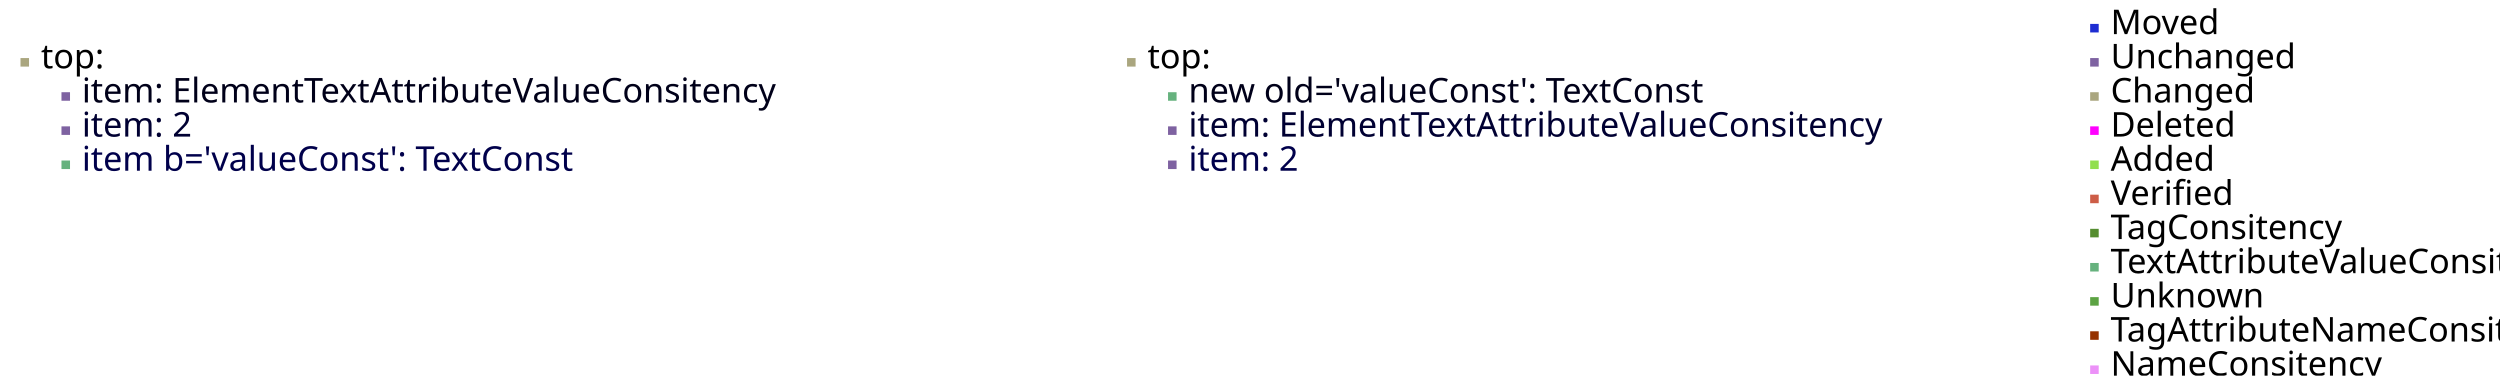
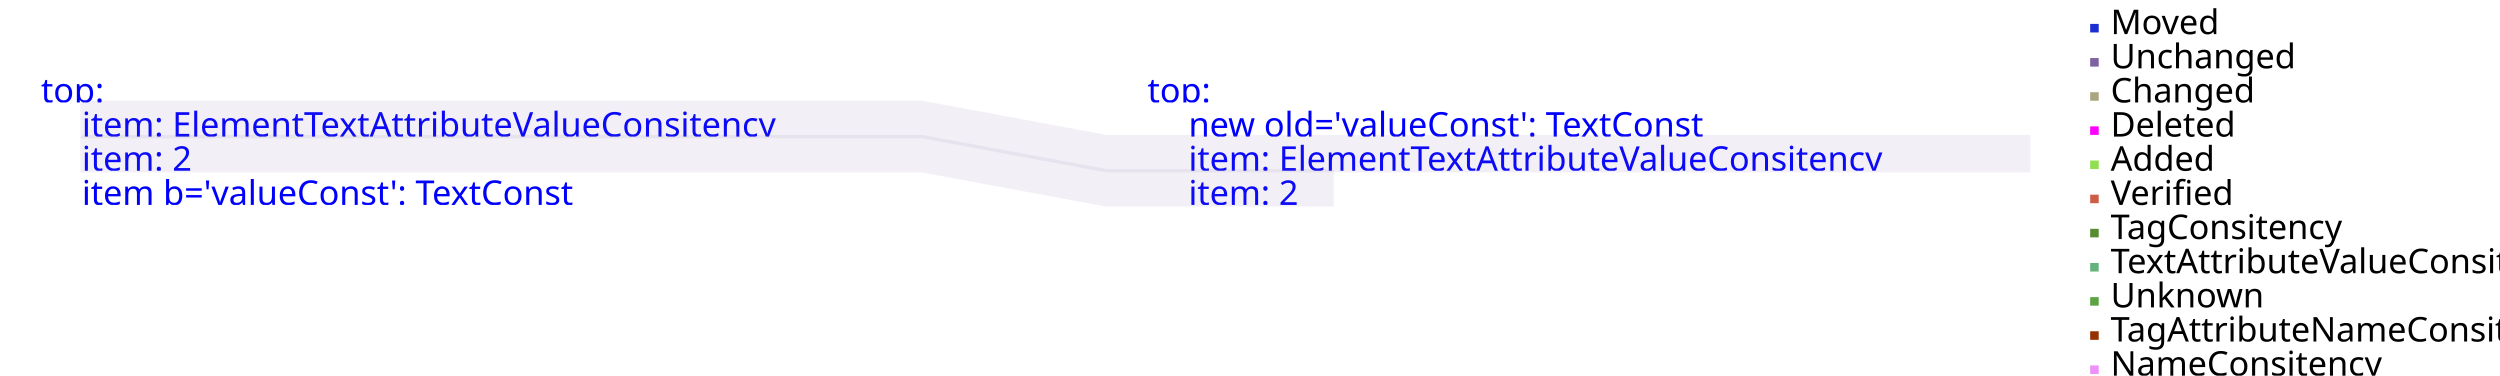
<svg xmlns="http://www.w3.org/2000/svg" baseProfile="full" height="110.0" version="1.1" viewBox="0,0,732.0,110.0" width="732.0">
  <defs />
  <svg baseProfile="full" height="100%" version="1.1" width="100%" x="0" y="0">
    <defs />
-     <rect fill="rgb(170,166,127)" height="2.5" width="2.5" x="6.0" y="17.0" />
-     <rect fill="rgb(126,98,161)" height="2.5" width="2.5" x="18.0" y="27.0" />
-     <rect fill="rgb(126,98,161)" height="2.5" width="2.5" x="18.0" y="37.0" />
-     <rect fill="rgb(102,178,126)" height="2.5" width="2.5" x="18.0" y="47.0" />
-     <text font-family="Lucida Console" font-size="10" textLength="42.0" x="12.0" y="20.0">
-       <tspan fill="rgb(0,0,0)" x="12.0" y="20.0">top: 
+     <svg height="10.0" viewBox="0,0,42.0,10.0" width="42.0" x="12.0" y="20.0">
+       <defs />
+       <text font-family="Lucida Console" font-size="10" x="0" y="0">
+         <tspan fill="rgb(0,0,255)" x="0" y="10.0">top: 
  </tspan>
-     </text>
-     <text font-family="Lucida Console" font-size="10" textLength="246.0" x="24.0" y="30.0">
-       <tspan fill="rgb(0,0,25)" x="24.0" y="30.0">item: ElementTextAttributeValueConsitency</tspan>
-     </text>
-     <text font-family="Lucida Console" font-size="10" textLength="42.0" x="24.0" y="40.0">
-       <tspan fill="rgb(0,0,50)" x="24.0" y="40.0">item: 2</tspan>
-     </text>
-     <text font-family="Lucida Console" font-size="10" textLength="180.0" x="24.0" y="50.0">
-       <tspan fill="rgb(0,0,75)" x="24.0" y="50.0">item b='valueConst': TextConst</tspan>
-     </text>
+       </text>
+     </svg>
+     <svg height="10.0" viewBox="0,0,246.0,10.0" width="246.0" x="24.0" y="30.0">
+       <defs />
+       <text font-family="Lucida Console" font-size="10" x="0" y="0">
+         <tspan fill="rgb(0,0,255)" x="0" y="10.0">item: ElementTextAttributeValueConsitency</tspan>
+       </text>
+     </svg>
+     <svg height="10.0" viewBox="0,0,42.0,10.0" width="42.0" x="24.0" y="40.0">
+       <defs />
+       <text font-family="Lucida Console" font-size="10" x="0" y="0">
+         <tspan fill="rgb(0,0,255)" x="0" y="10.0">item: 2</tspan>
+       </text>
+     </svg>
+     <svg height="10.0" viewBox="0,0,180.0,10.0" width="180.0" x="24.0" y="50.0">
+       <defs />
+       <text font-family="Lucida Console" font-size="10" x="0" y="0">
+         <tspan fill="rgb(0,0,255)" x="0" y="10.0">item b='valueConst': TextConst</tspan>
+       </text>
+     </svg>
  </svg>
  <svg baseProfile="full" height="100%" version="1.1" width="100%" x="324.0" y="0">
    <defs />
-     <rect fill="rgb(170,166,127)" height="2.5" width="2.5" x="6.0" y="17.0" />
-     <rect fill="rgb(102,178,126)" height="2.5" width="2.5" x="18.0" y="27.0" />
-     <rect fill="rgb(126,98,161)" height="2.5" width="2.5" x="18.0" y="37.0" />
-     <rect fill="rgb(126,98,161)" height="2.5" width="2.5" x="18.0" y="47.0" />
-     <text font-family="Lucida Console" font-size="10" textLength="42.0" x="12.0" y="20.0">
-       <tspan fill="rgb(0,0,0)" x="12.0" y="20.0">top: 
+     <svg height="10.0" viewBox="0,0,42.0,10.0" width="42.0" x="12.0" y="20.0">
+       <defs />
+       <text font-family="Lucida Console" font-size="10" x="0" y="0">
+         <tspan fill="rgb(0,0,255)" x="0" y="10.0">top: 
  </tspan>
-     </text>
-     <text font-family="Lucida Console" font-size="10" textLength="186.0" x="24.0" y="30.0">
-       <tspan fill="rgb(0,0,25)" x="24.0" y="30.0">new old='valueConst': TextConst</tspan>
-     </text>
-     <text font-family="Lucida Console" font-size="10" textLength="246.0" x="24.0" y="40.0">
-       <tspan fill="rgb(0,0,50)" x="24.0" y="40.0">item: ElementTextAttributeValueConsitency</tspan>
-     </text>
-     <text font-family="Lucida Console" font-size="10" textLength="42.0" x="24.0" y="50.0">
-       <tspan fill="rgb(0,0,75)" x="24.0" y="50.0">item: 2</tspan>
-     </text>
+       </text>
+     </svg>
+     <svg height="10.0" viewBox="0,0,186.0,10.0" width="186.0" x="24.0" y="30.0">
+       <defs />
+       <text font-family="Lucida Console" font-size="10" x="0" y="0">
+         <tspan fill="rgb(0,0,255)" x="0" y="10.0">new old='valueConst': TextConst</tspan>
+       </text>
+     </svg>
+     <svg height="10.0" viewBox="0,0,246.0,10.0" width="246.0" x="24.0" y="40.0">
+       <defs />
+       <text font-family="Lucida Console" font-size="10" x="0" y="0">
+         <tspan fill="rgb(0,0,255)" x="0" y="10.0">item: ElementTextAttributeValueConsitency</tspan>
+       </text>
+     </svg>
+     <svg height="10.0" viewBox="0,0,42.0,10.0" width="42.0" x="24.0" y="50.0">
+       <defs />
+       <text font-family="Lucida Console" font-size="10" x="0" y="0">
+         <tspan fill="rgb(0,0,255)" x="0" y="10.0">item: 2</tspan>
+       </text>
+     </svg>
  </svg>
  <svg baseProfile="full" height="100%" version="1.1" width="100%" x="594.0" y="0">
    <defs />
    <text fill="rgb(0,0,0)" font-family="Lucida Console" font-size="10" x="24.0" y="10.0">Moved</text>
    <rect fill="rgb(30,45,210)" height="2.5" width="2.5" x="18.0" y="7.0" />
    <text fill="rgb(0,0,0)" font-family="Lucida Console" font-size="10" x="24.0" y="20.0">Unchanged</text>
    <rect fill="rgb(126,98,161)" height="2.5" width="2.5" x="18.0" y="17.0" />
    <text fill="rgb(0,0,0)" font-family="Lucida Console" font-size="10" x="24.0" y="30.0">Changed</text>
    <rect fill="rgb(170,166,127)" height="2.5" width="2.5" x="18.0" y="27.0" />
    <text fill="rgb(0,0,0)" font-family="Lucida Console" font-size="10" x="24.0" y="40.0">Deleted</text>
    <rect fill="rgb(255,0,255)" height="2.5" width="2.5" x="18.0" y="37.0" />
    <text fill="rgb(0,0,0)" font-family="Lucida Console" font-size="10" x="24.0" y="50.0">Added</text>
    <rect fill="rgb(145,223,78)" height="2.5" width="2.5" x="18.0" y="47.0" />
    <text fill="rgb(0,0,0)" font-family="Lucida Console" font-size="10" x="24.0" y="60.0">Verified</text>
    <rect fill="rgb(205,93,71)" height="2.5" width="2.5" x="18.0" y="57.0" />
    <text fill="rgb(0,0,0)" font-family="Lucida Console" font-size="10" x="24.0" y="70.0">TagConsitency</text>
    <rect fill="rgb(85,141,48)" height="2.5" width="2.5" x="18.0" y="67.0" />
    <text fill="rgb(0,0,0)" font-family="Lucida Console" font-size="10" x="24.0" y="80.0">TextAttributeValueConsitency</text>
    <rect fill="rgb(102,178,126)" height="2.5" width="2.5" x="18.0" y="77.0" />
    <text fill="rgb(0,0,0)" font-family="Lucida Console" font-size="10" x="24.0" y="90.0">Unknown</text>
    <rect fill="rgb(92,163,67)" height="2.5" width="2.5" x="18.0" y="87.0" />
    <text fill="rgb(0,0,0)" font-family="Lucida Console" font-size="10" x="24.0" y="100.0">TagAttributeNameConsitency</text>
    <rect fill="rgb(150,50,0)" height="2.5" width="2.5" x="18.0" y="97.0" />
    <text fill="rgb(0,0,0)" font-family="Lucida Console" font-size="10" x="24.0" y="110.0">NameConsitency</text>
    <rect fill="rgb(236,145,248)" height="2.5" width="2.5" x="18.0" y="107.0" />
  </svg>
+   <polyline fill="rgb(126,98,161)" opacity="0.1" points="24.0,30.0 270.0,30.0 324.0,40.0 594.0,40.0 594.0,50.0 324.0,50.0 270.0,40.0 24.0,40.0 24.0,30.0" stroke="rgb(126,98,161)" stroke-width="1" />
+   <polyline fill="rgb(126,98,161)" opacity="0.1" points="24.0,40.0 270.0,40.0 324.0,50.0 390.0,50.0 390.0,60.0 324.0,60.0 270.0,50.0 24.0,50.0 24.0,40.0" stroke="rgb(126,98,161)" stroke-width="1" />
</svg>
